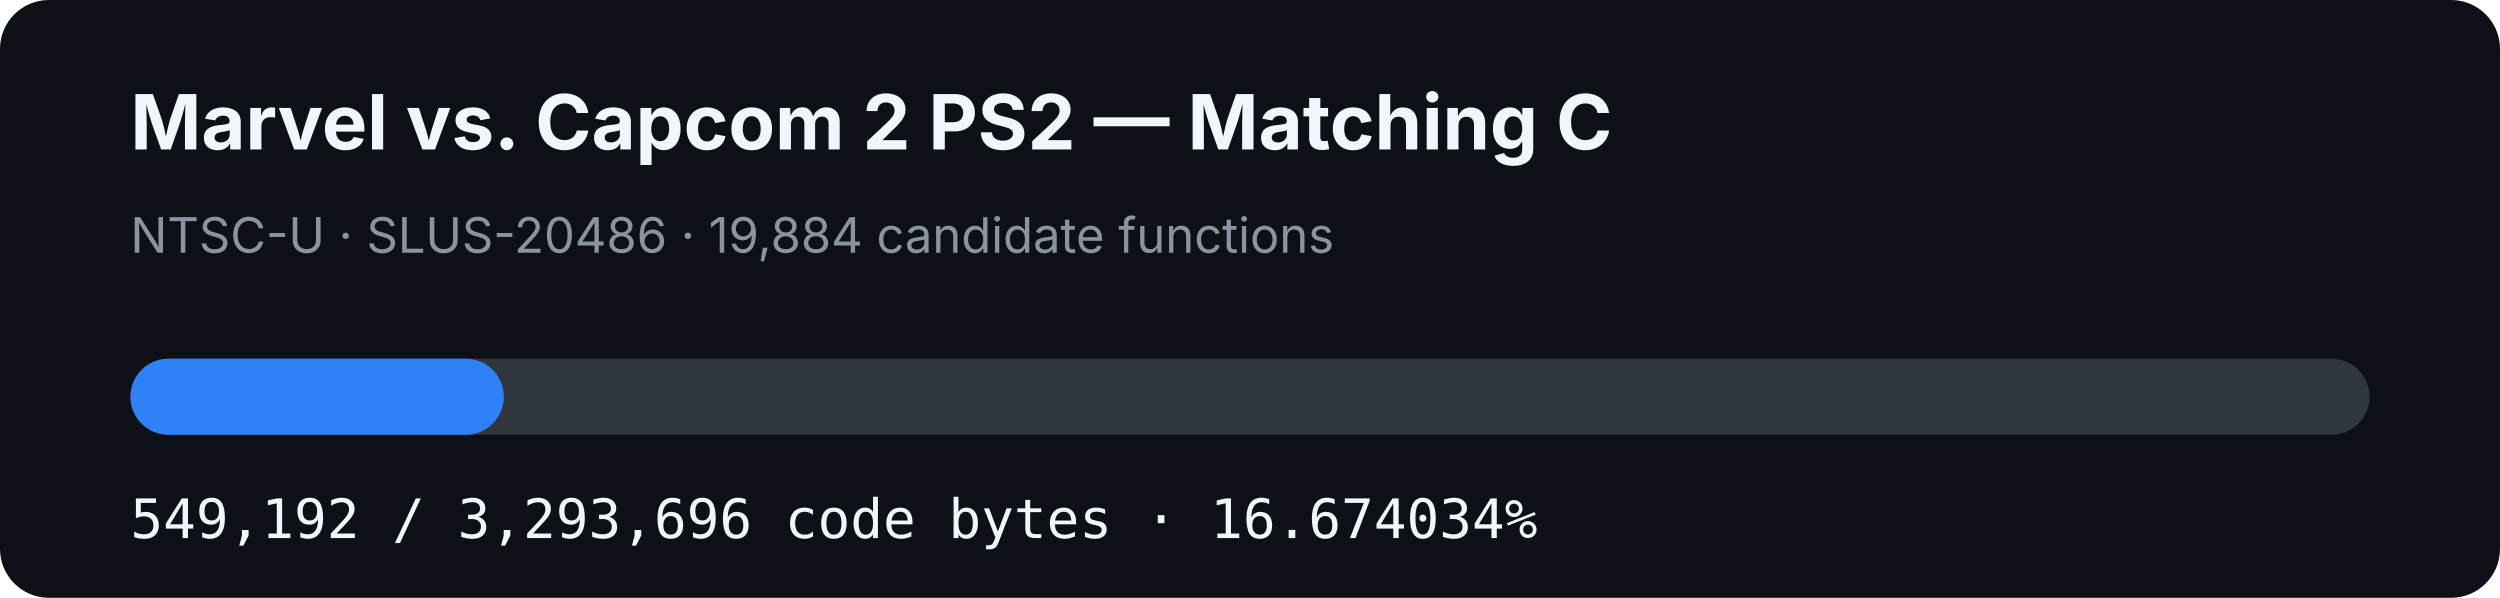
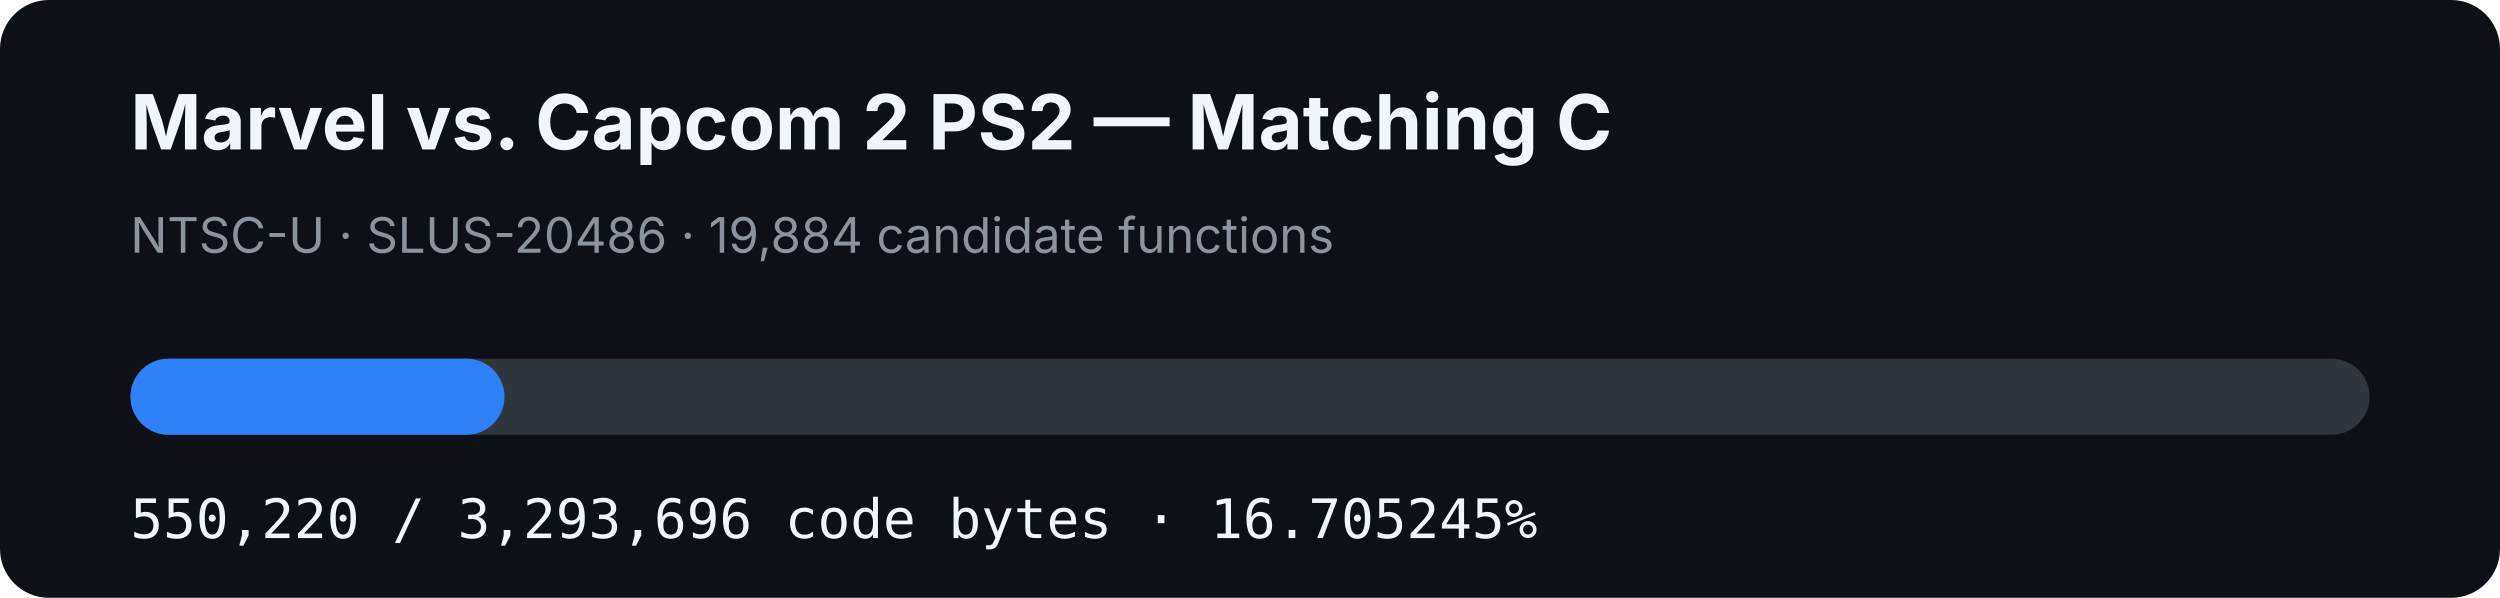
- <svg xmlns="http://www.w3.org/2000/svg" width="920" height="220" viewBox="0 0 920 220" role="img" aria-label="MVC2 PS2 matching C progress: 16.674034%">
+ <svg xmlns="http://www.w3.org/2000/svg" width="920" height="220" viewBox="0 0 920 220" role="img" aria-label="MVC2 PS2 matching C progress: 16.705245%">
  <rect width="920" height="220" rx="18" fill="#0d1117" />
  <text x="48" y="55" fill="#f0f6fc" font-family="-apple-system,BlinkMacSystemFont,Segoe UI,sans-serif" font-size="28" font-weight="700">Marvel vs. Capcom 2 PS2 — Matching C</text>
  <text x="48" y="93" fill="#8b949e" font-family="-apple-system,BlinkMacSystemFont,Segoe UI,sans-serif" font-size="18">NTSC-U · SLUS-20486 · 19,884 candidate functions</text>
  <rect x="48" y="132" width="824" height="28" rx="14" fill="#30363d" />
-   <rect x="48" y="132" width="137.394" height="28" rx="14" fill="#2f81f7" />
-   <text x="48" y="198" fill="#f0f6fc" font-family="ui-monospace,SFMono-Regular,Menlo,monospace" font-size="20">549,192 / 3,293,696 code bytes · 16.674034%</text>
+   <rect x="48" y="132" width="137.651" height="28" rx="14" fill="#2f81f7" />
+   <text x="48" y="198" fill="#f0f6fc" font-family="ui-monospace,SFMono-Regular,Menlo,monospace" font-size="20">550,220 / 3,293,696 code bytes · 16.705245%</text>
</svg>
